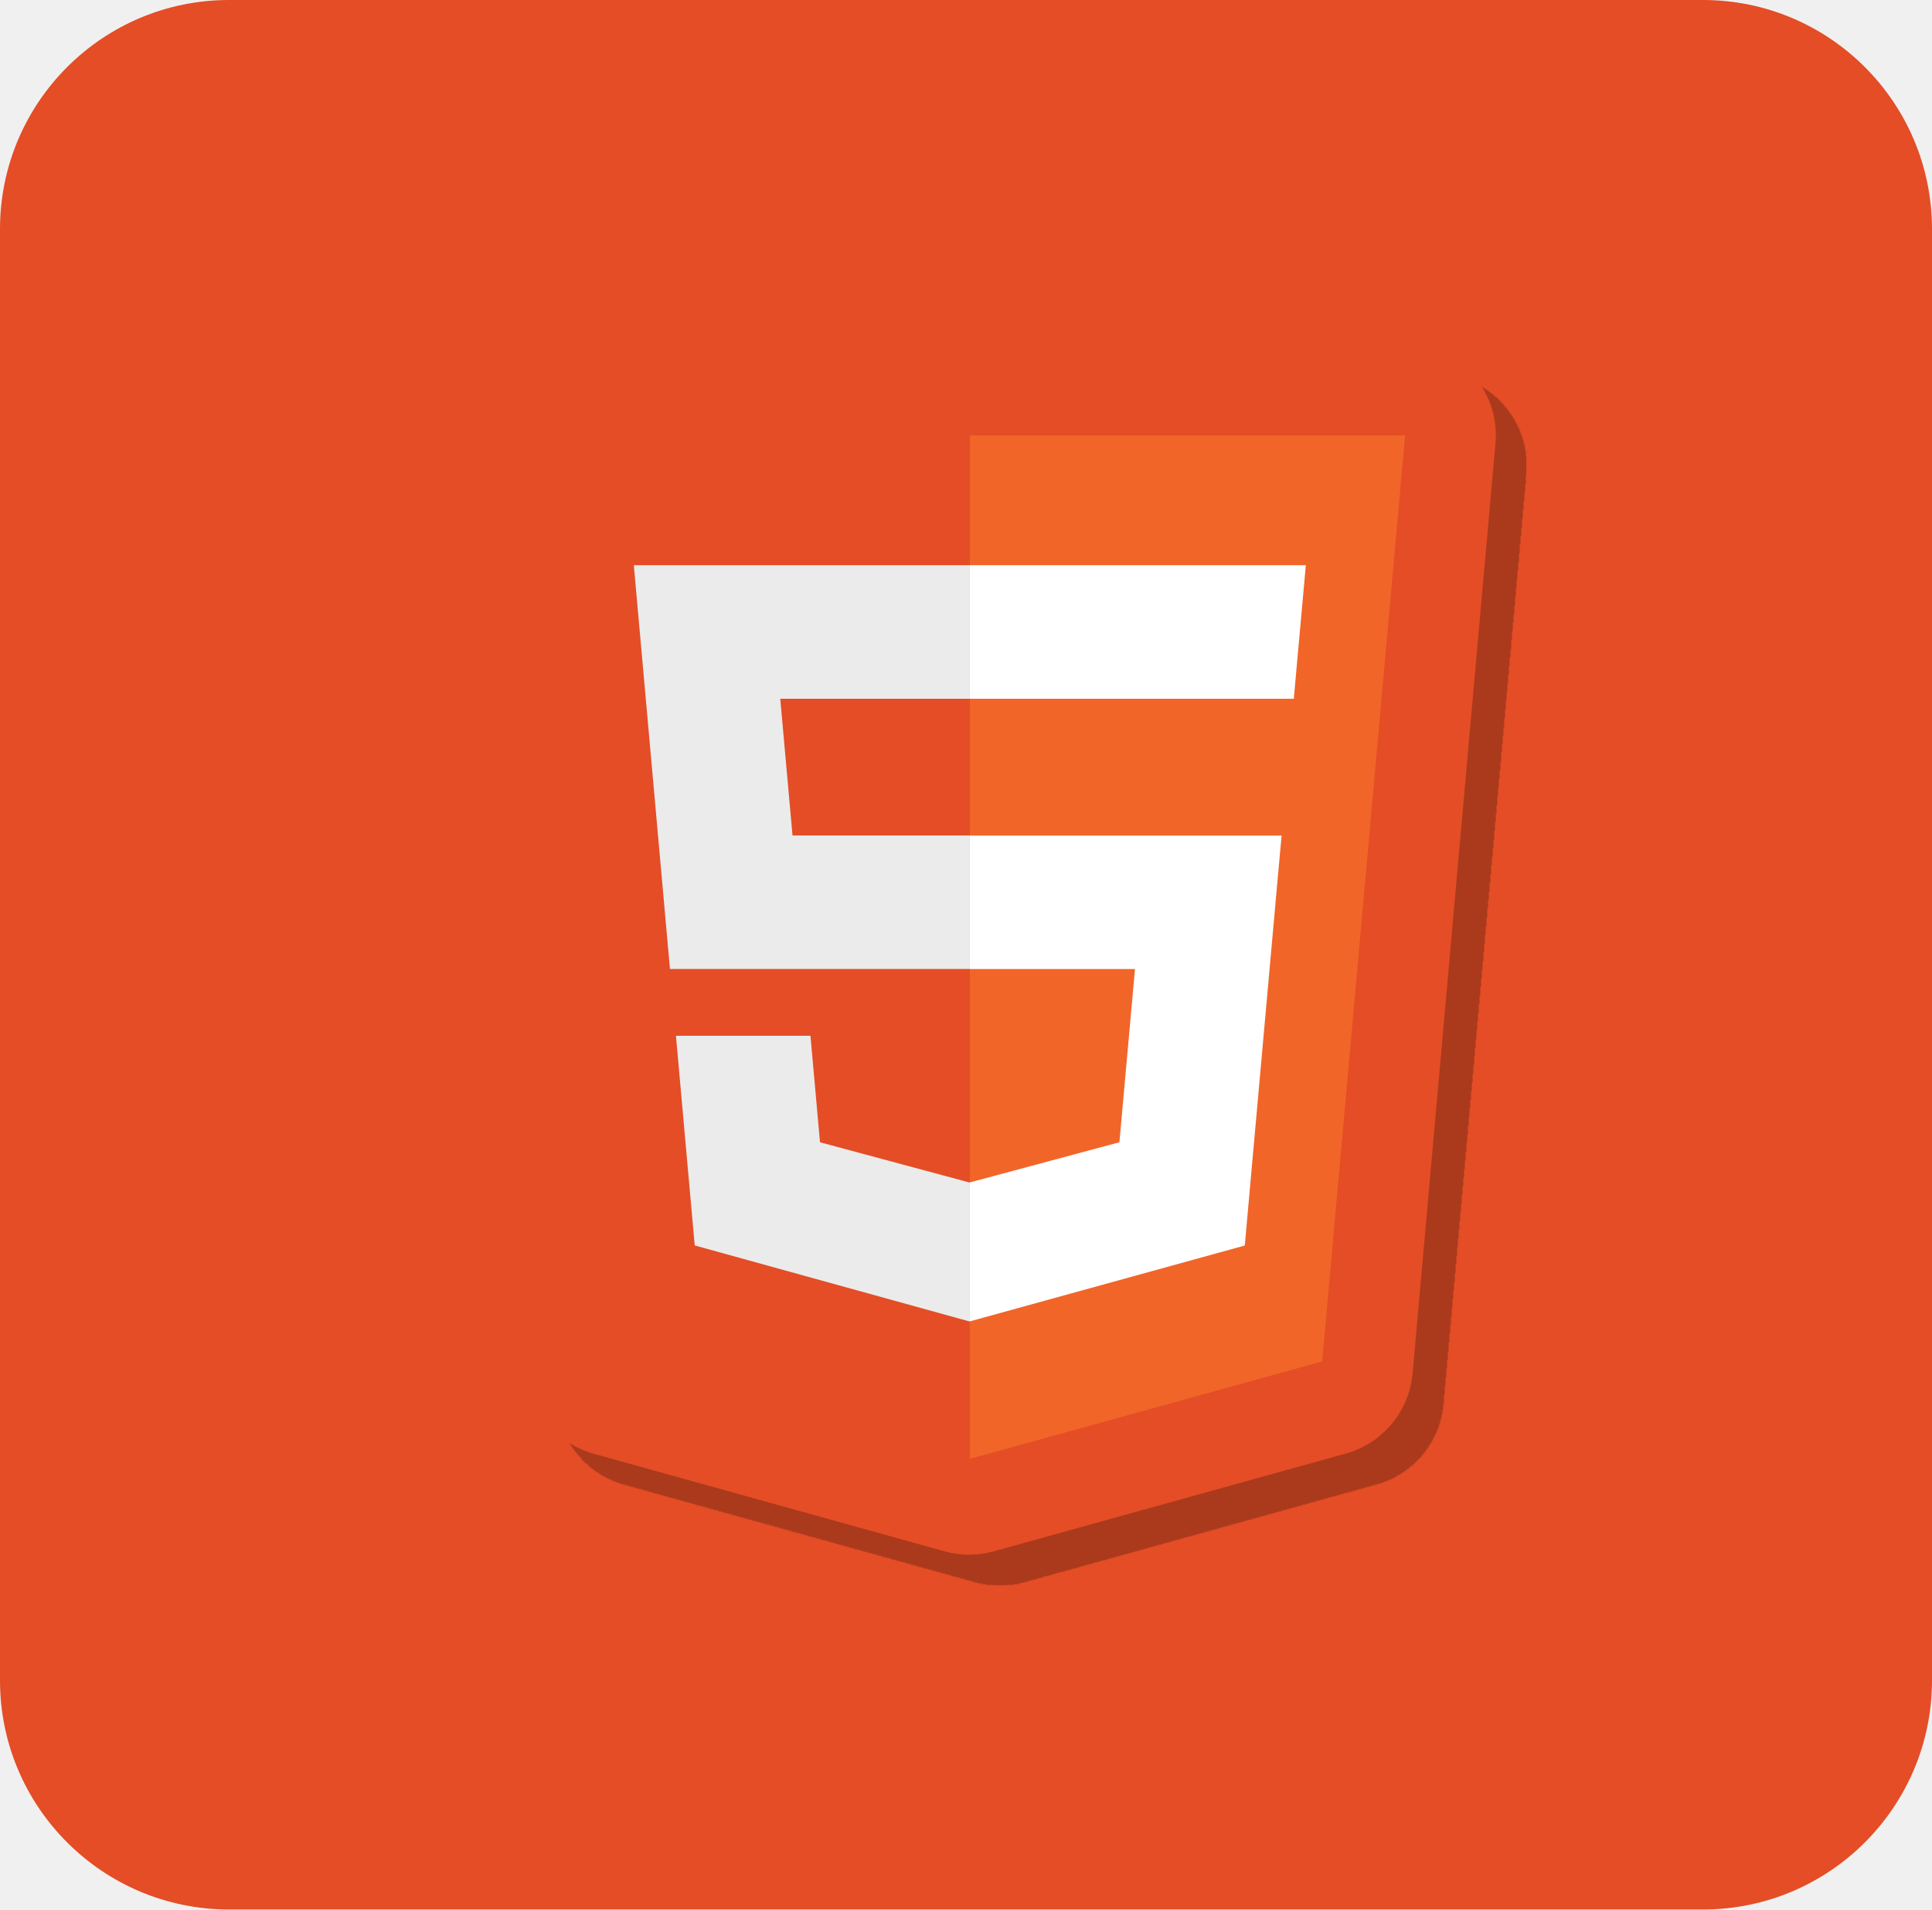
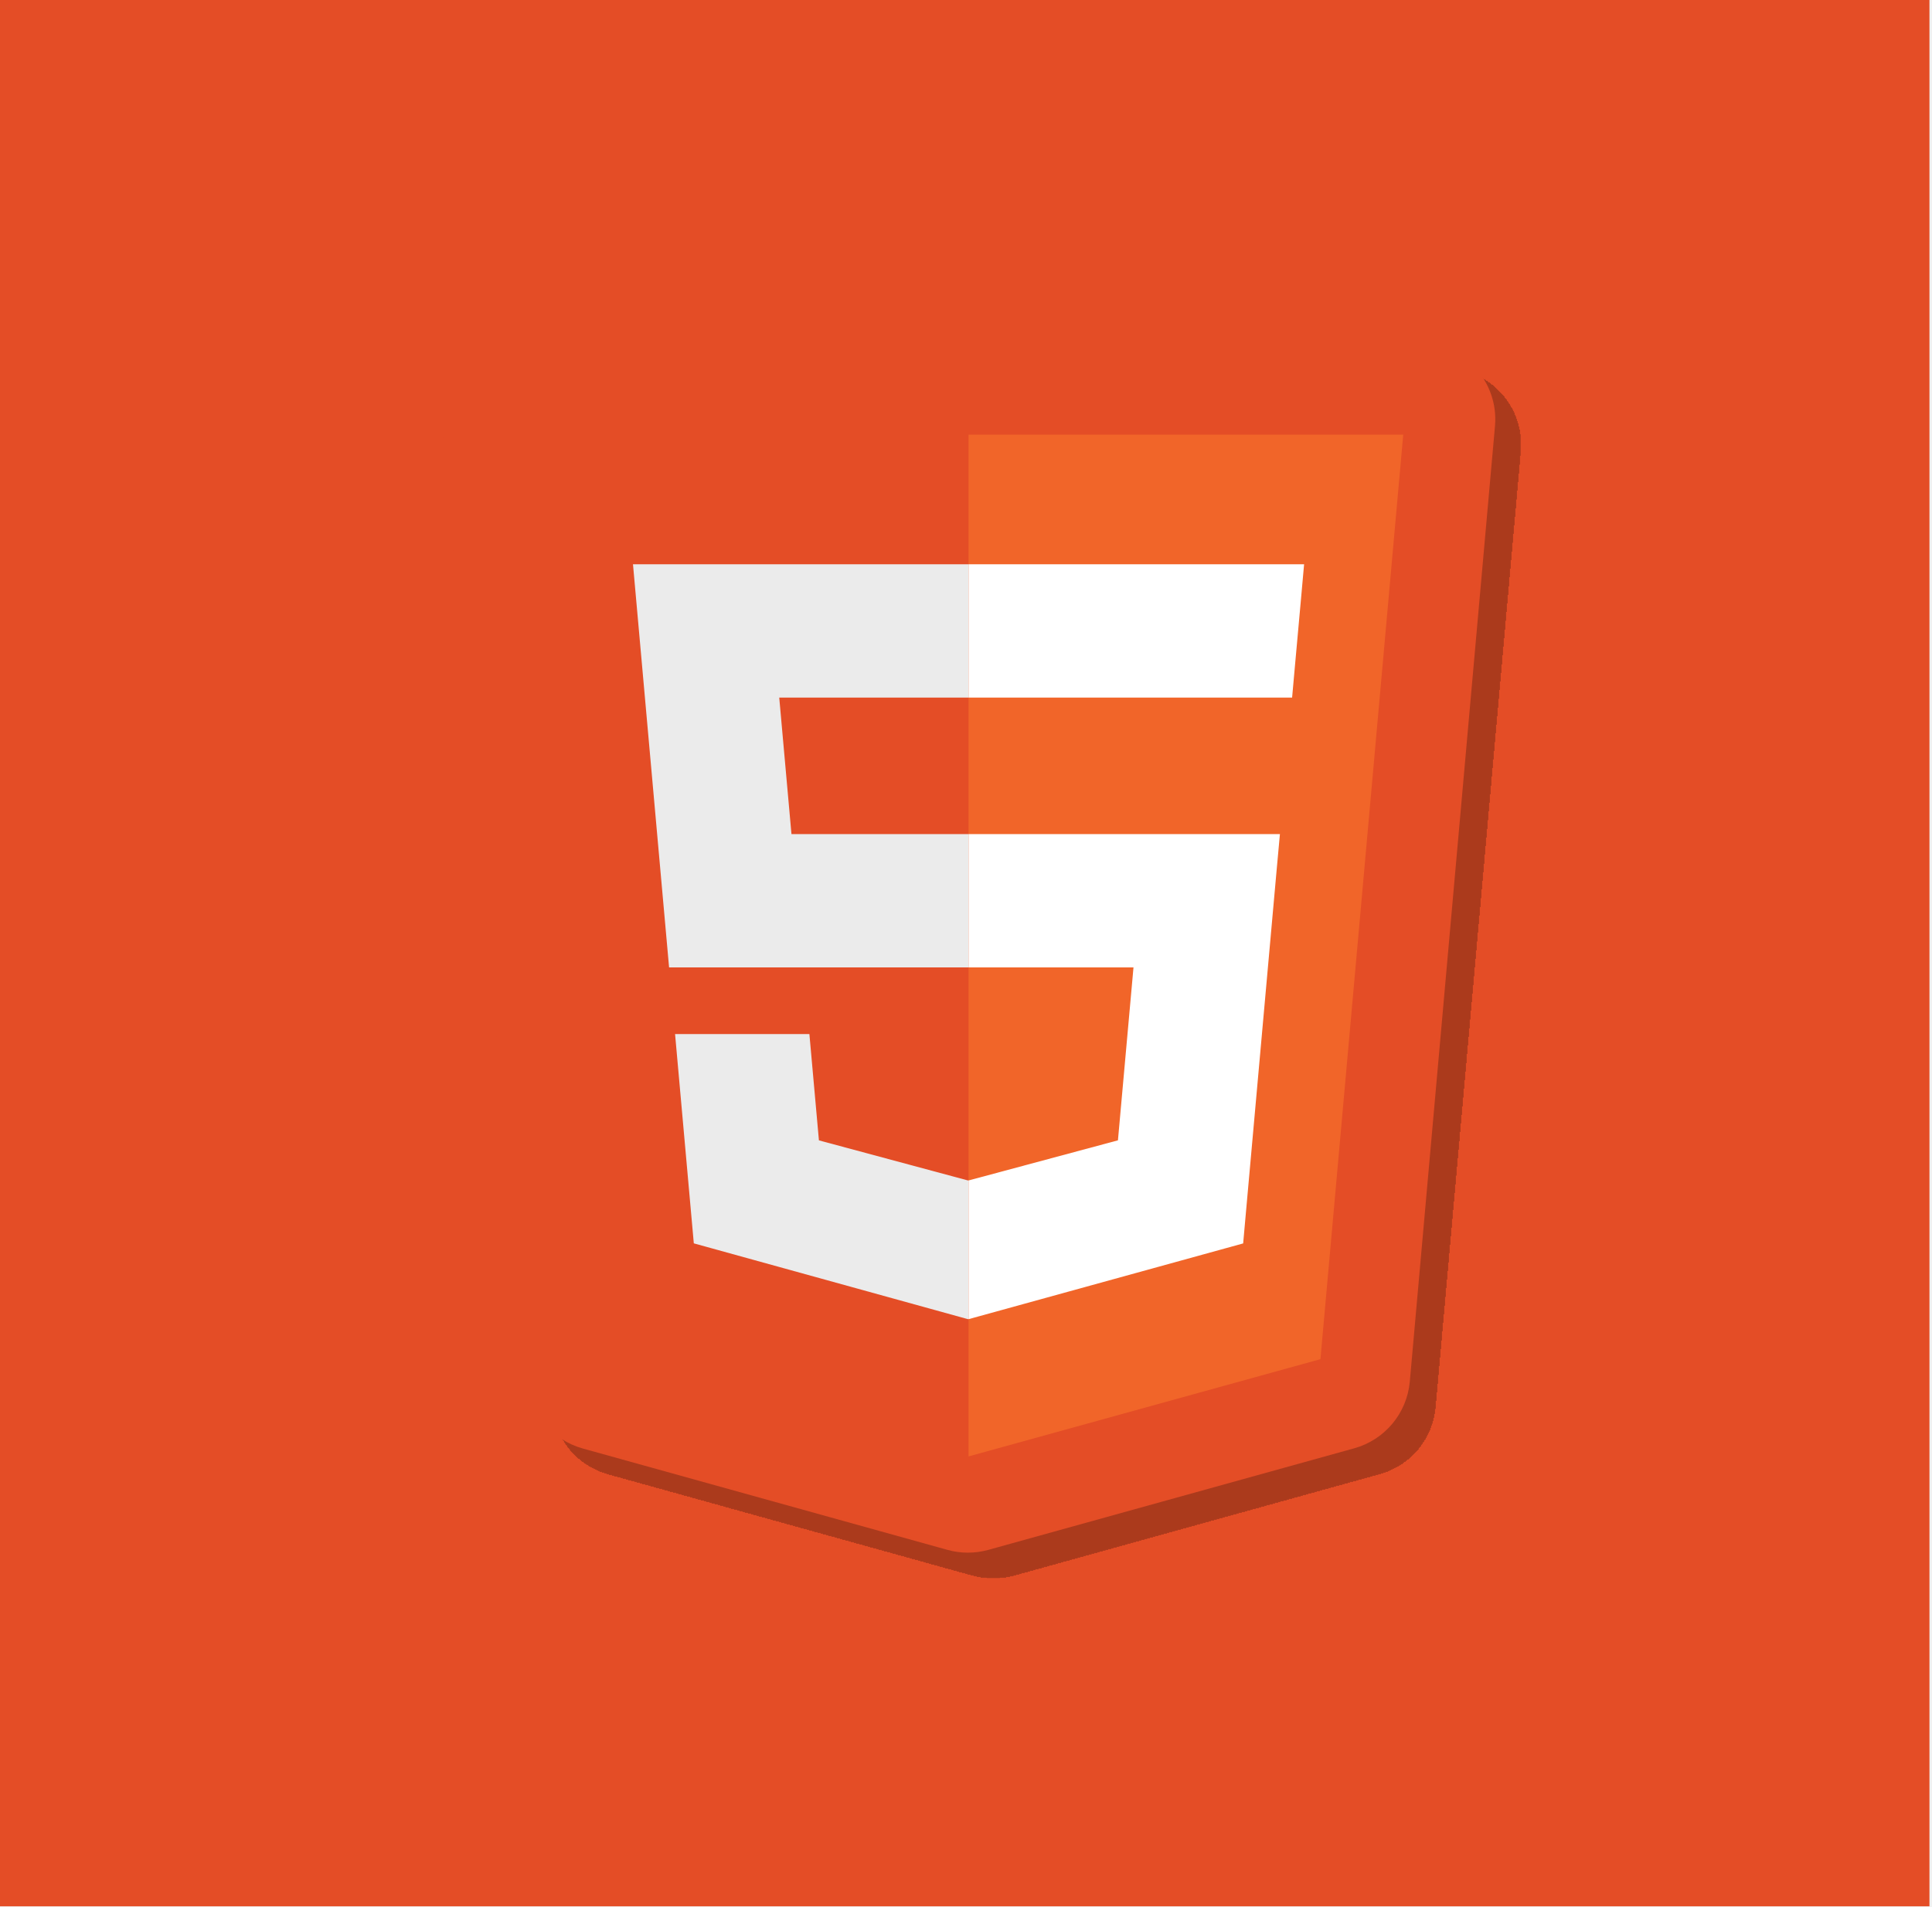
- <svg xmlns="http://www.w3.org/2000/svg" width="253" height="250" viewBox="0 0 253 250" fill="none">
-   <rect width="253" height="250" rx="30" fill="#E44D26" />
+ <svg xmlns="http://www.w3.org/2000/svg" width="304" height="300" viewBox="0 0 304 300" fill="none">
+   <rect width="303.6" height="300" fill="#E44D26" />
  <g filter="url(#filter0_d)">
-     <path d="M77.743 190.33C72.928 188.992 69.447 184.81 69.004 179.833L58.163 58.064C57.538 51.044 63.068 45 70.116 45H183.883C190.931 45 196.461 51.045 195.835 58.066L184.983 179.808C184.539 184.786 181.056 188.968 176.241 190.305L130.126 203.108C128.025 203.692 125.804 203.691 123.702 203.107L77.743 190.33Z" fill="#E44D26" />
+     <path d="M91.691 227.951C86.876 226.613 83.395 222.431 82.952 217.454L69.563 67.064C68.938 60.044 74.468 54 81.516 54H223.283C230.331 54 235.861 60.045 235.235 67.066L221.832 217.425C221.388 222.403 217.905 226.585 213.09 227.922L155.509 243.908C153.407 244.492 151.186 244.491 149.085 243.907L91.691 227.951Z" fill="#E44D26" />
  </g>
-   <path d="M127 191L173.143 178.246L184 57H127V191Z" fill="#F16529" />
-   <path d="M127 109.385H103.781L102.177 91.483H127V74H83L83.421 78.69L87.733 126.867H127V109.385ZM127 154.788L126.923 154.809L107.381 149.551L106.132 135.609H88.517L90.976 163.059L126.92 173L127 172.977V154.788Z" fill="#EBEBEB" />
-   <path d="M127 109.388V126.872H148.629L146.59 149.547L127 154.81V173L163.009 163.067L163.272 160.112L167.401 114.083L167.829 109.388H163.096H127ZM127 74V91.484H169.428L169.779 87.554L170.58 78.691L171 74H127Z" fill="white" />
+   <path d="M152.4 229.2L207.771 213.895L220.8 68.4H152.4V229.2Z" fill="#F16529" />
+   <path d="M152.4 131.262H124.537L122.613 109.779H152.4V88.8H99.6L100.105 94.428L105.28 152.24H152.4V131.262ZM152.4 185.746L152.307 185.771L128.857 179.462L127.358 162.73H106.221L109.171 195.67L152.304 207.6L152.4 207.573V185.746Z" fill="#EBEBEB" />
+   <path d="M152.4 131.266V152.246H178.355L175.908 179.457L152.4 185.772V207.6L195.611 195.68L195.927 192.135L200.881 136.9L201.395 131.266H195.716H152.4ZM152.4 88.8V109.781H203.313L203.735 105.065L204.696 94.429L205.2 88.8H152.4Z" fill="white" />
  <defs>
-     <filter id="filter0_d" x="58.115" y="45" width="141.769" height="162.546" filterUnits="userSpaceOnUse" color-interpolation-filters="sRGB">
+     <filter id="filter0_d" x="69.515" y="54" width="169.769" height="194.346" filterUnits="userSpaceOnUse" color-interpolation-filters="sRGB">
      <feFlood flood-opacity="0" result="BackgroundImageFix" />
      <feColorMatrix in="SourceAlpha" type="matrix" values="0 0 0 0 0 0 0 0 0 0 0 0 0 0 0 0 0 0 127 0" />
      <feOffset dx="4" dy="4" />
      <feColorMatrix type="matrix" values="0 0 0 0 0 0 0 0 0 0 0 0 0 0 0 0 0 0 0.25 0" />
      <feBlend mode="normal" in2="BackgroundImageFix" result="effect1_dropShadow" />
      <feBlend mode="normal" in="SourceGraphic" in2="effect1_dropShadow" result="shape" />
    </filter>
  </defs>
</svg>
